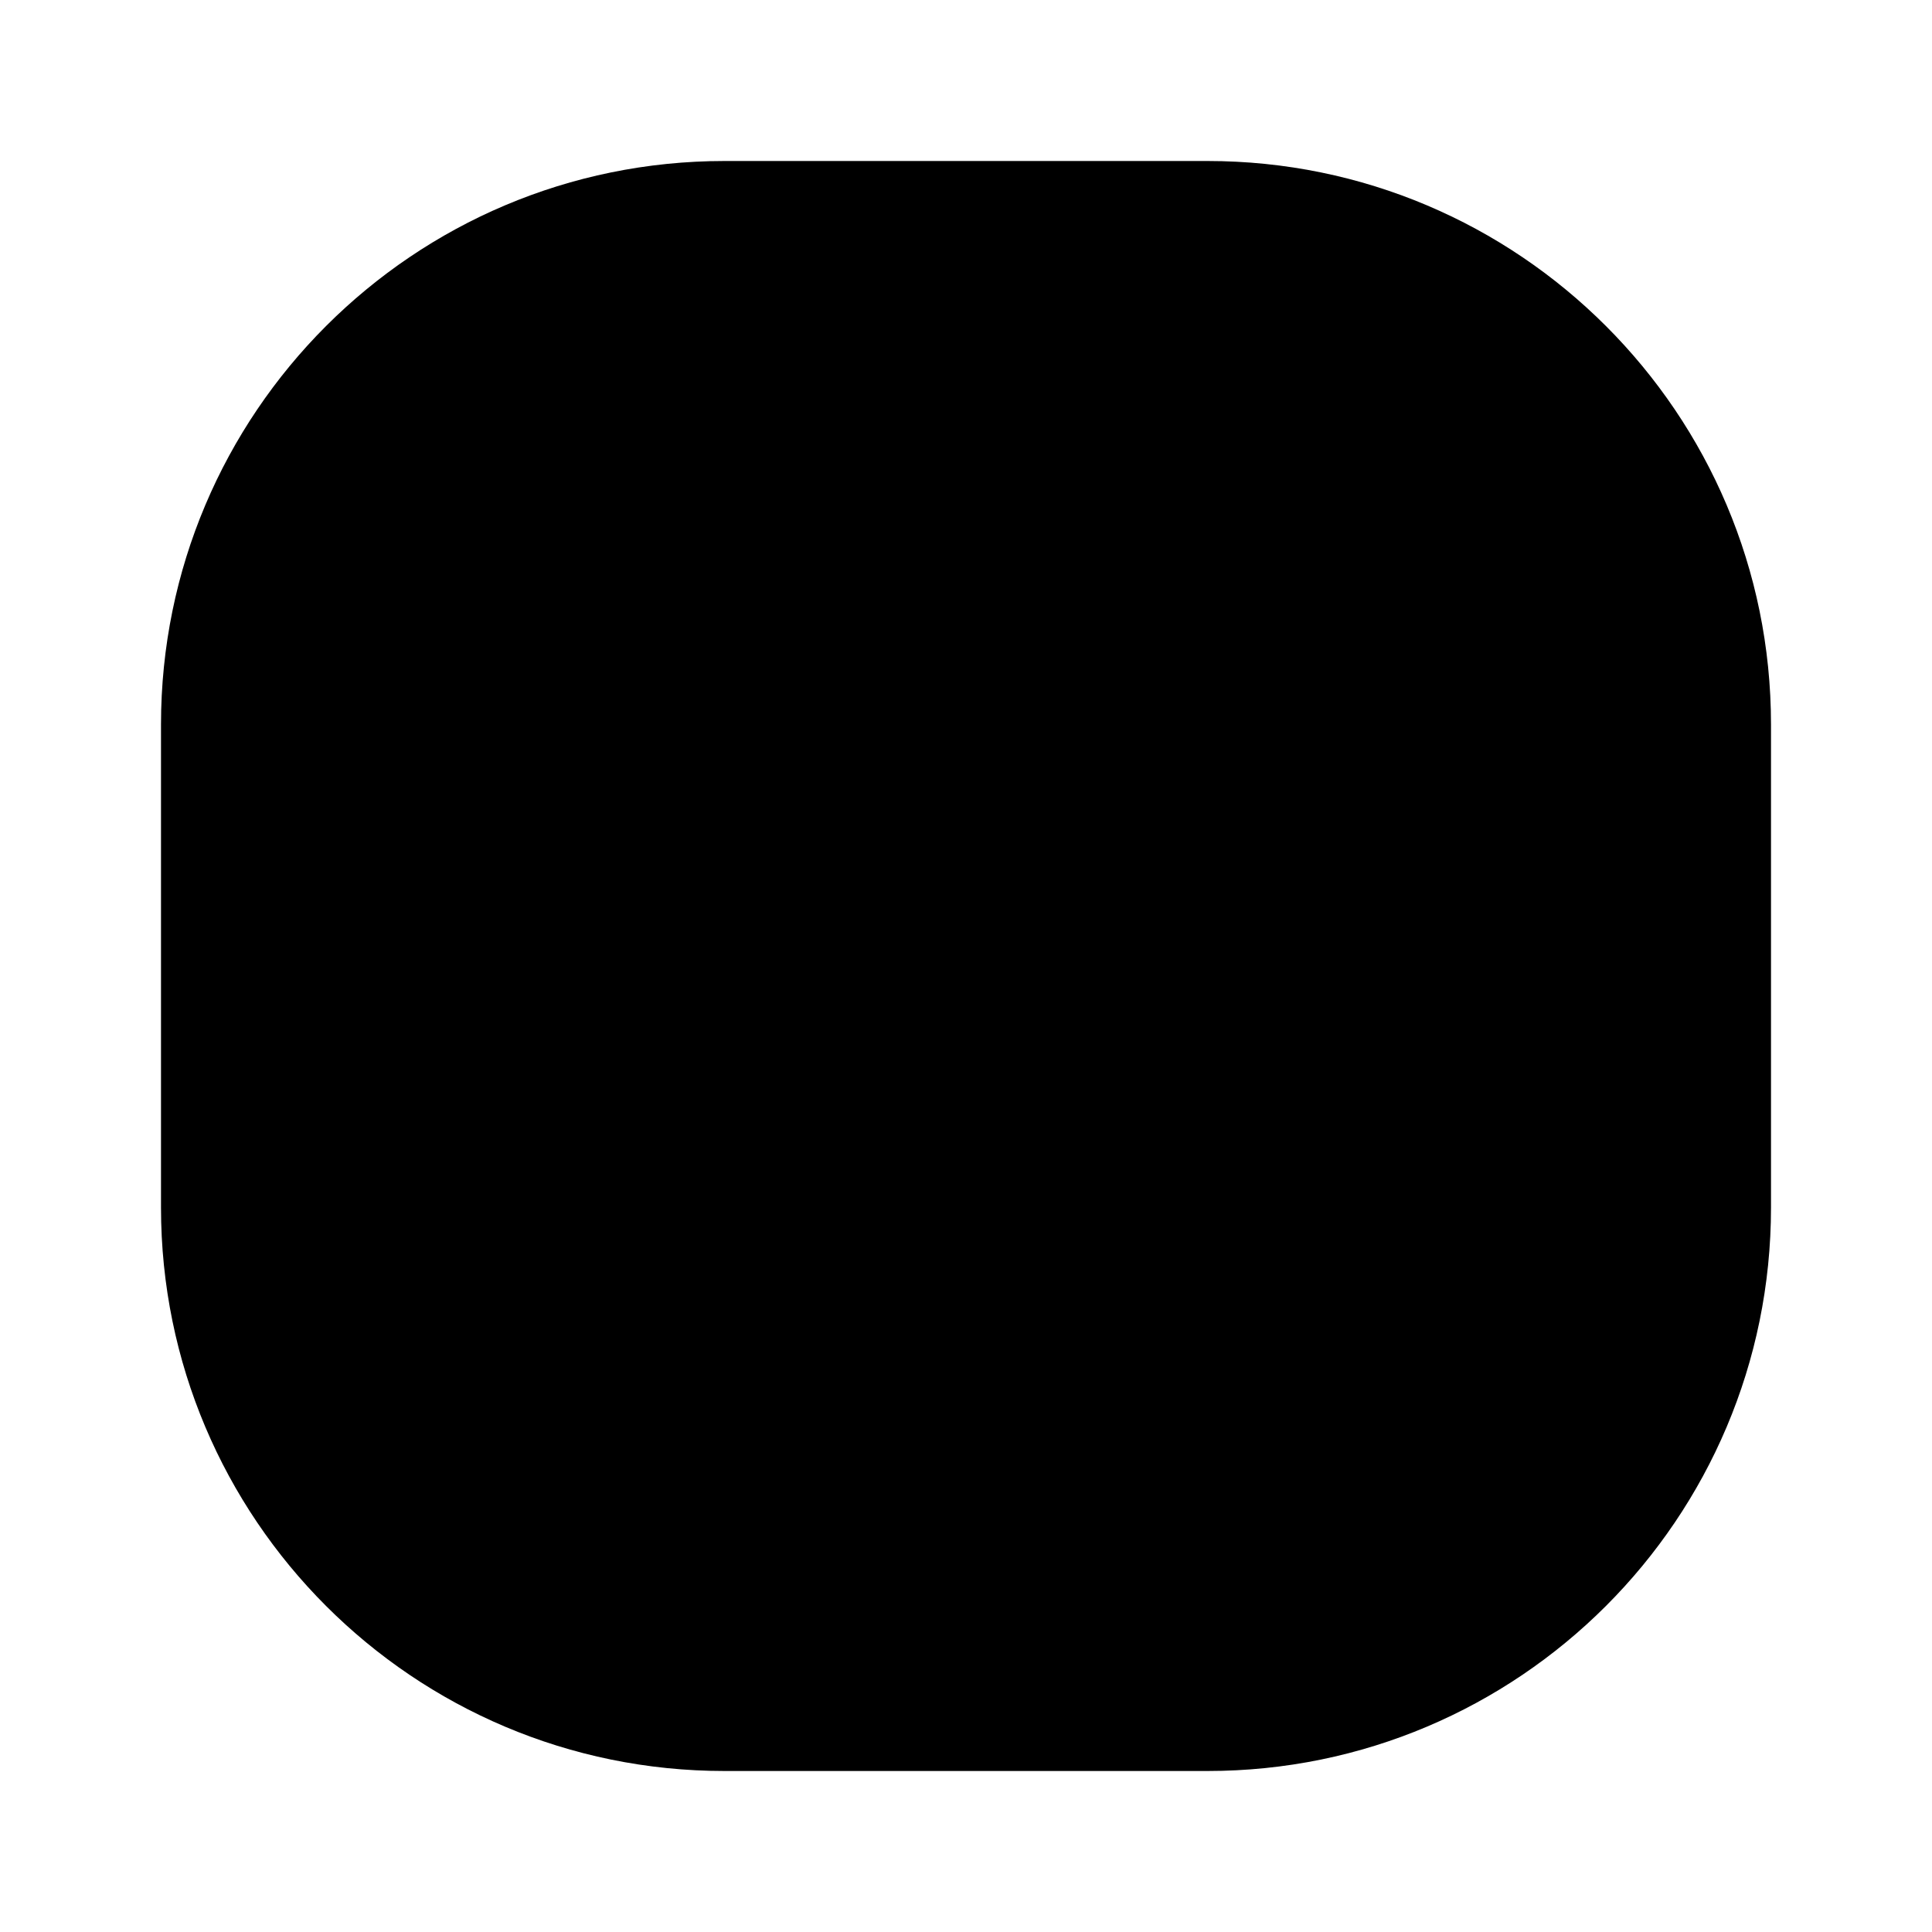
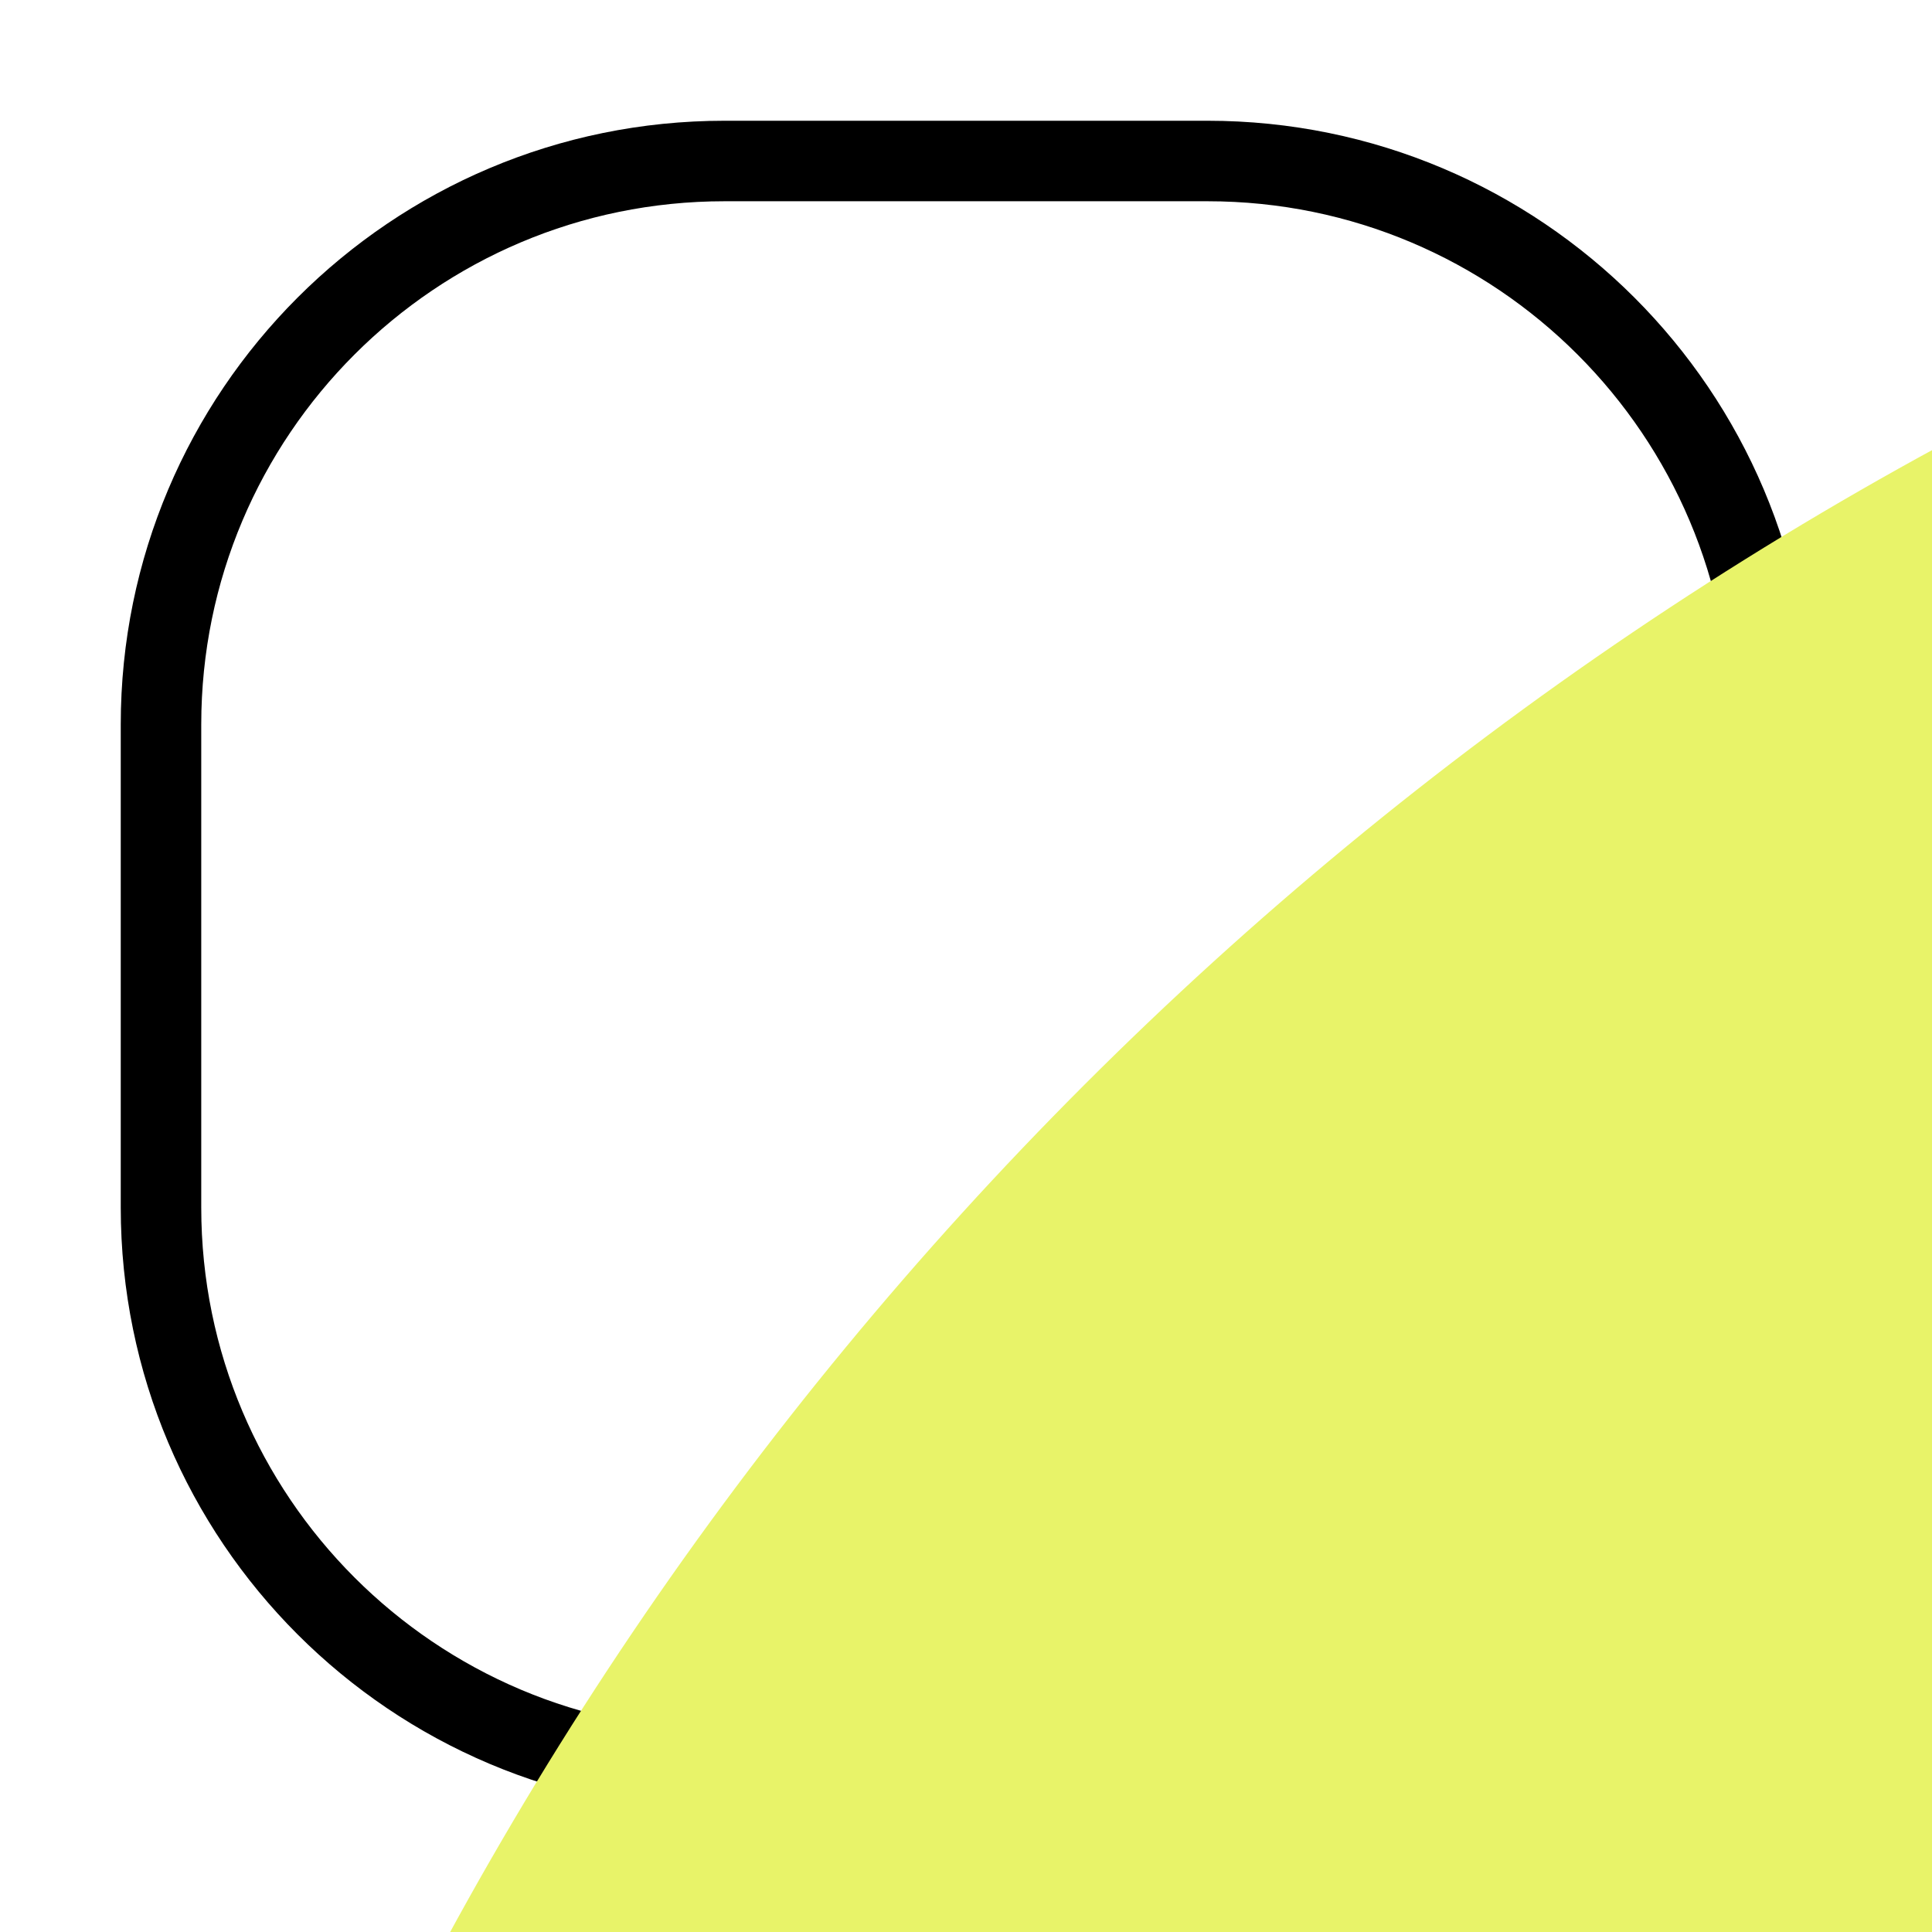
- <svg viewBox="0 0 24 24">
-   <rect x="2" y="2" width="20" height="20" rx="7">
-     <rect width="323" height="323" rx="46" fill="#E8F369" />
-     <circle cx="52" cy="110" r="40" fill="#6967DE" />
-     <circle cx="52" cy="110" r="40" fill="#6967DE" />
-     <circle cx="52" cy="110" r="40" fill="#6967DE" />
-     <circle cx="53" cy="213" r="39" fill="#6967DE" />
-     <circle cx="53" cy="213" r="39" fill="#6967DE" />
-     <circle cx="53" cy="213" r="39" fill="#6967DE" />
-     <rect x="170.85" y="51" width="56" height="213" rx="21" transform="rotate(20 170.85 51)" fill="#6967DE" />
-     <rect x="262.85" y="51" width="56" height="213" rx="21" transform="rotate(20 262.85 51)" fill="#6967DE" />
-   </rect>
+ <svg xmlns="http://www.w3.org/2000/svg" viewBox="0 0 24 24">
+   <rect x="2" y="2" width="20" height="20" rx="7" fill="none" stroke="black" />
+   <rect width="323" height="323" rx="46" fill="#E8F369" />
+   <circle cx="52" cy="110" r="40" fill="#6967DE" />
+   <circle cx="53" cy="213" r="39" fill="#6967DE" />
+   <rect x="170.85" y="51" width="56" height="213" rx="21" transform="rotate(20 170.85 51)" fill="#6967DE" />
+   <rect x="262.85" y="51" width="56" height="213" rx="21" transform="rotate(20 262.85 51)" fill="#6967DE" />
</svg>
